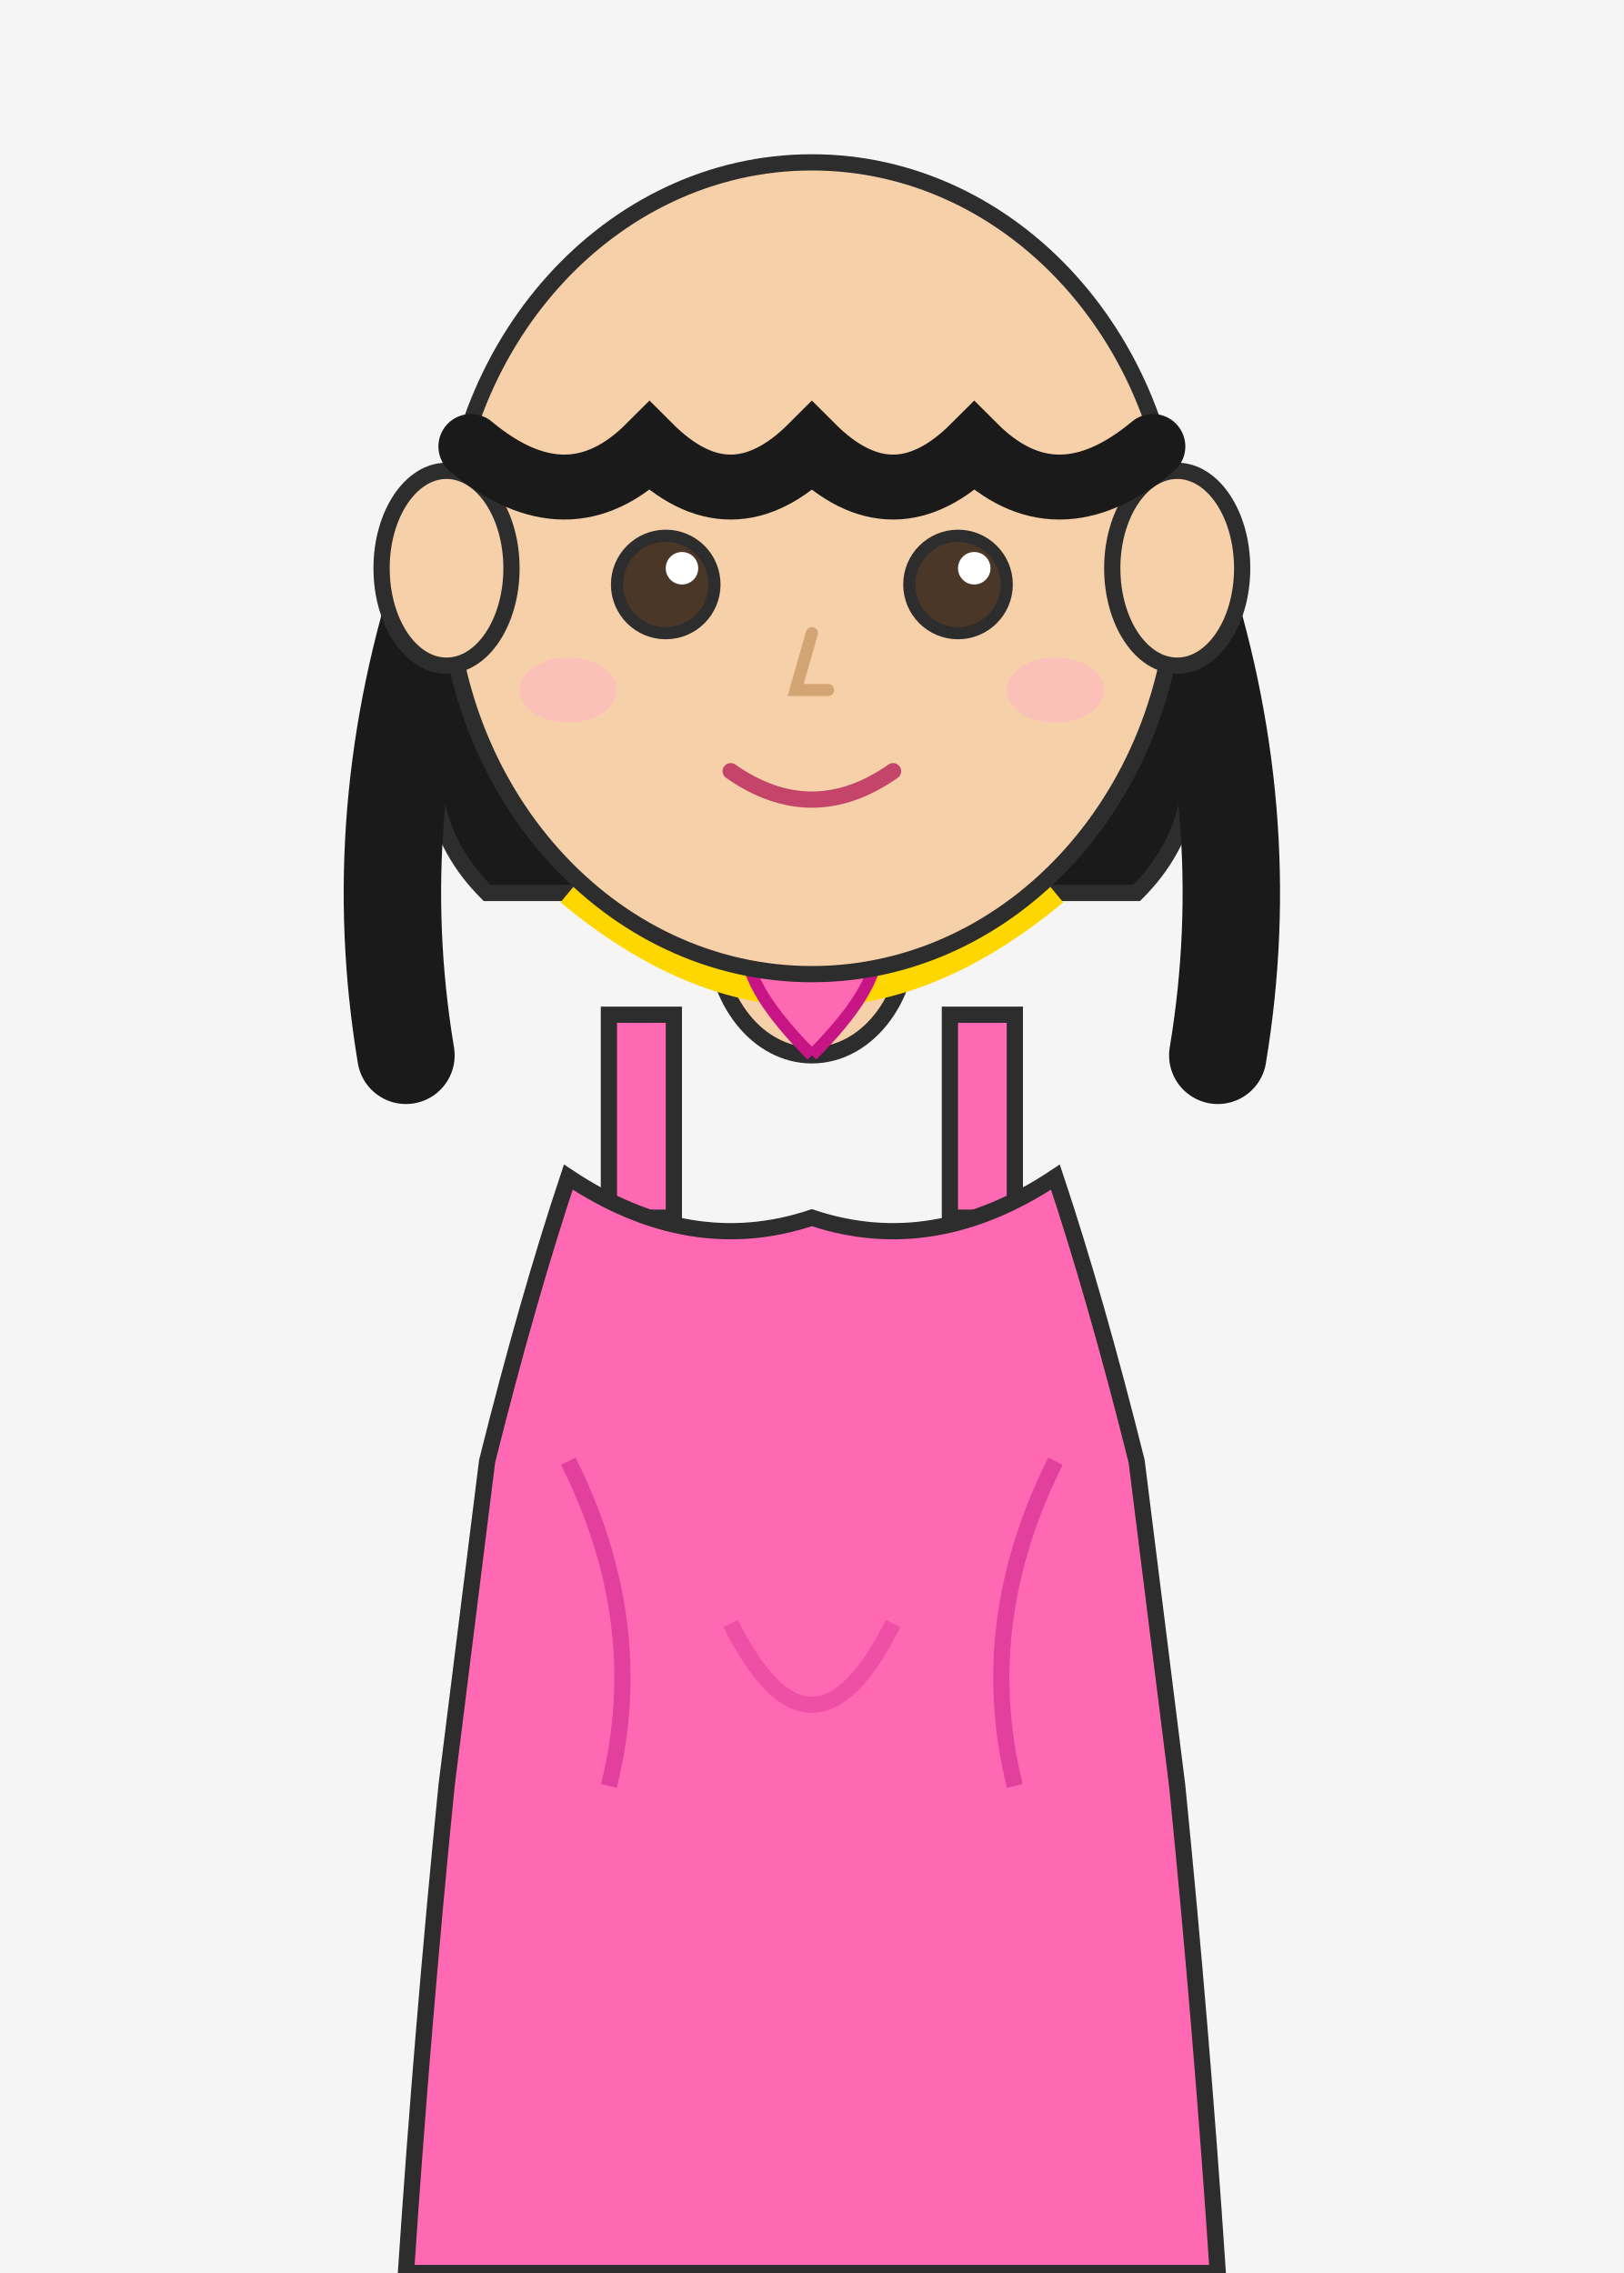
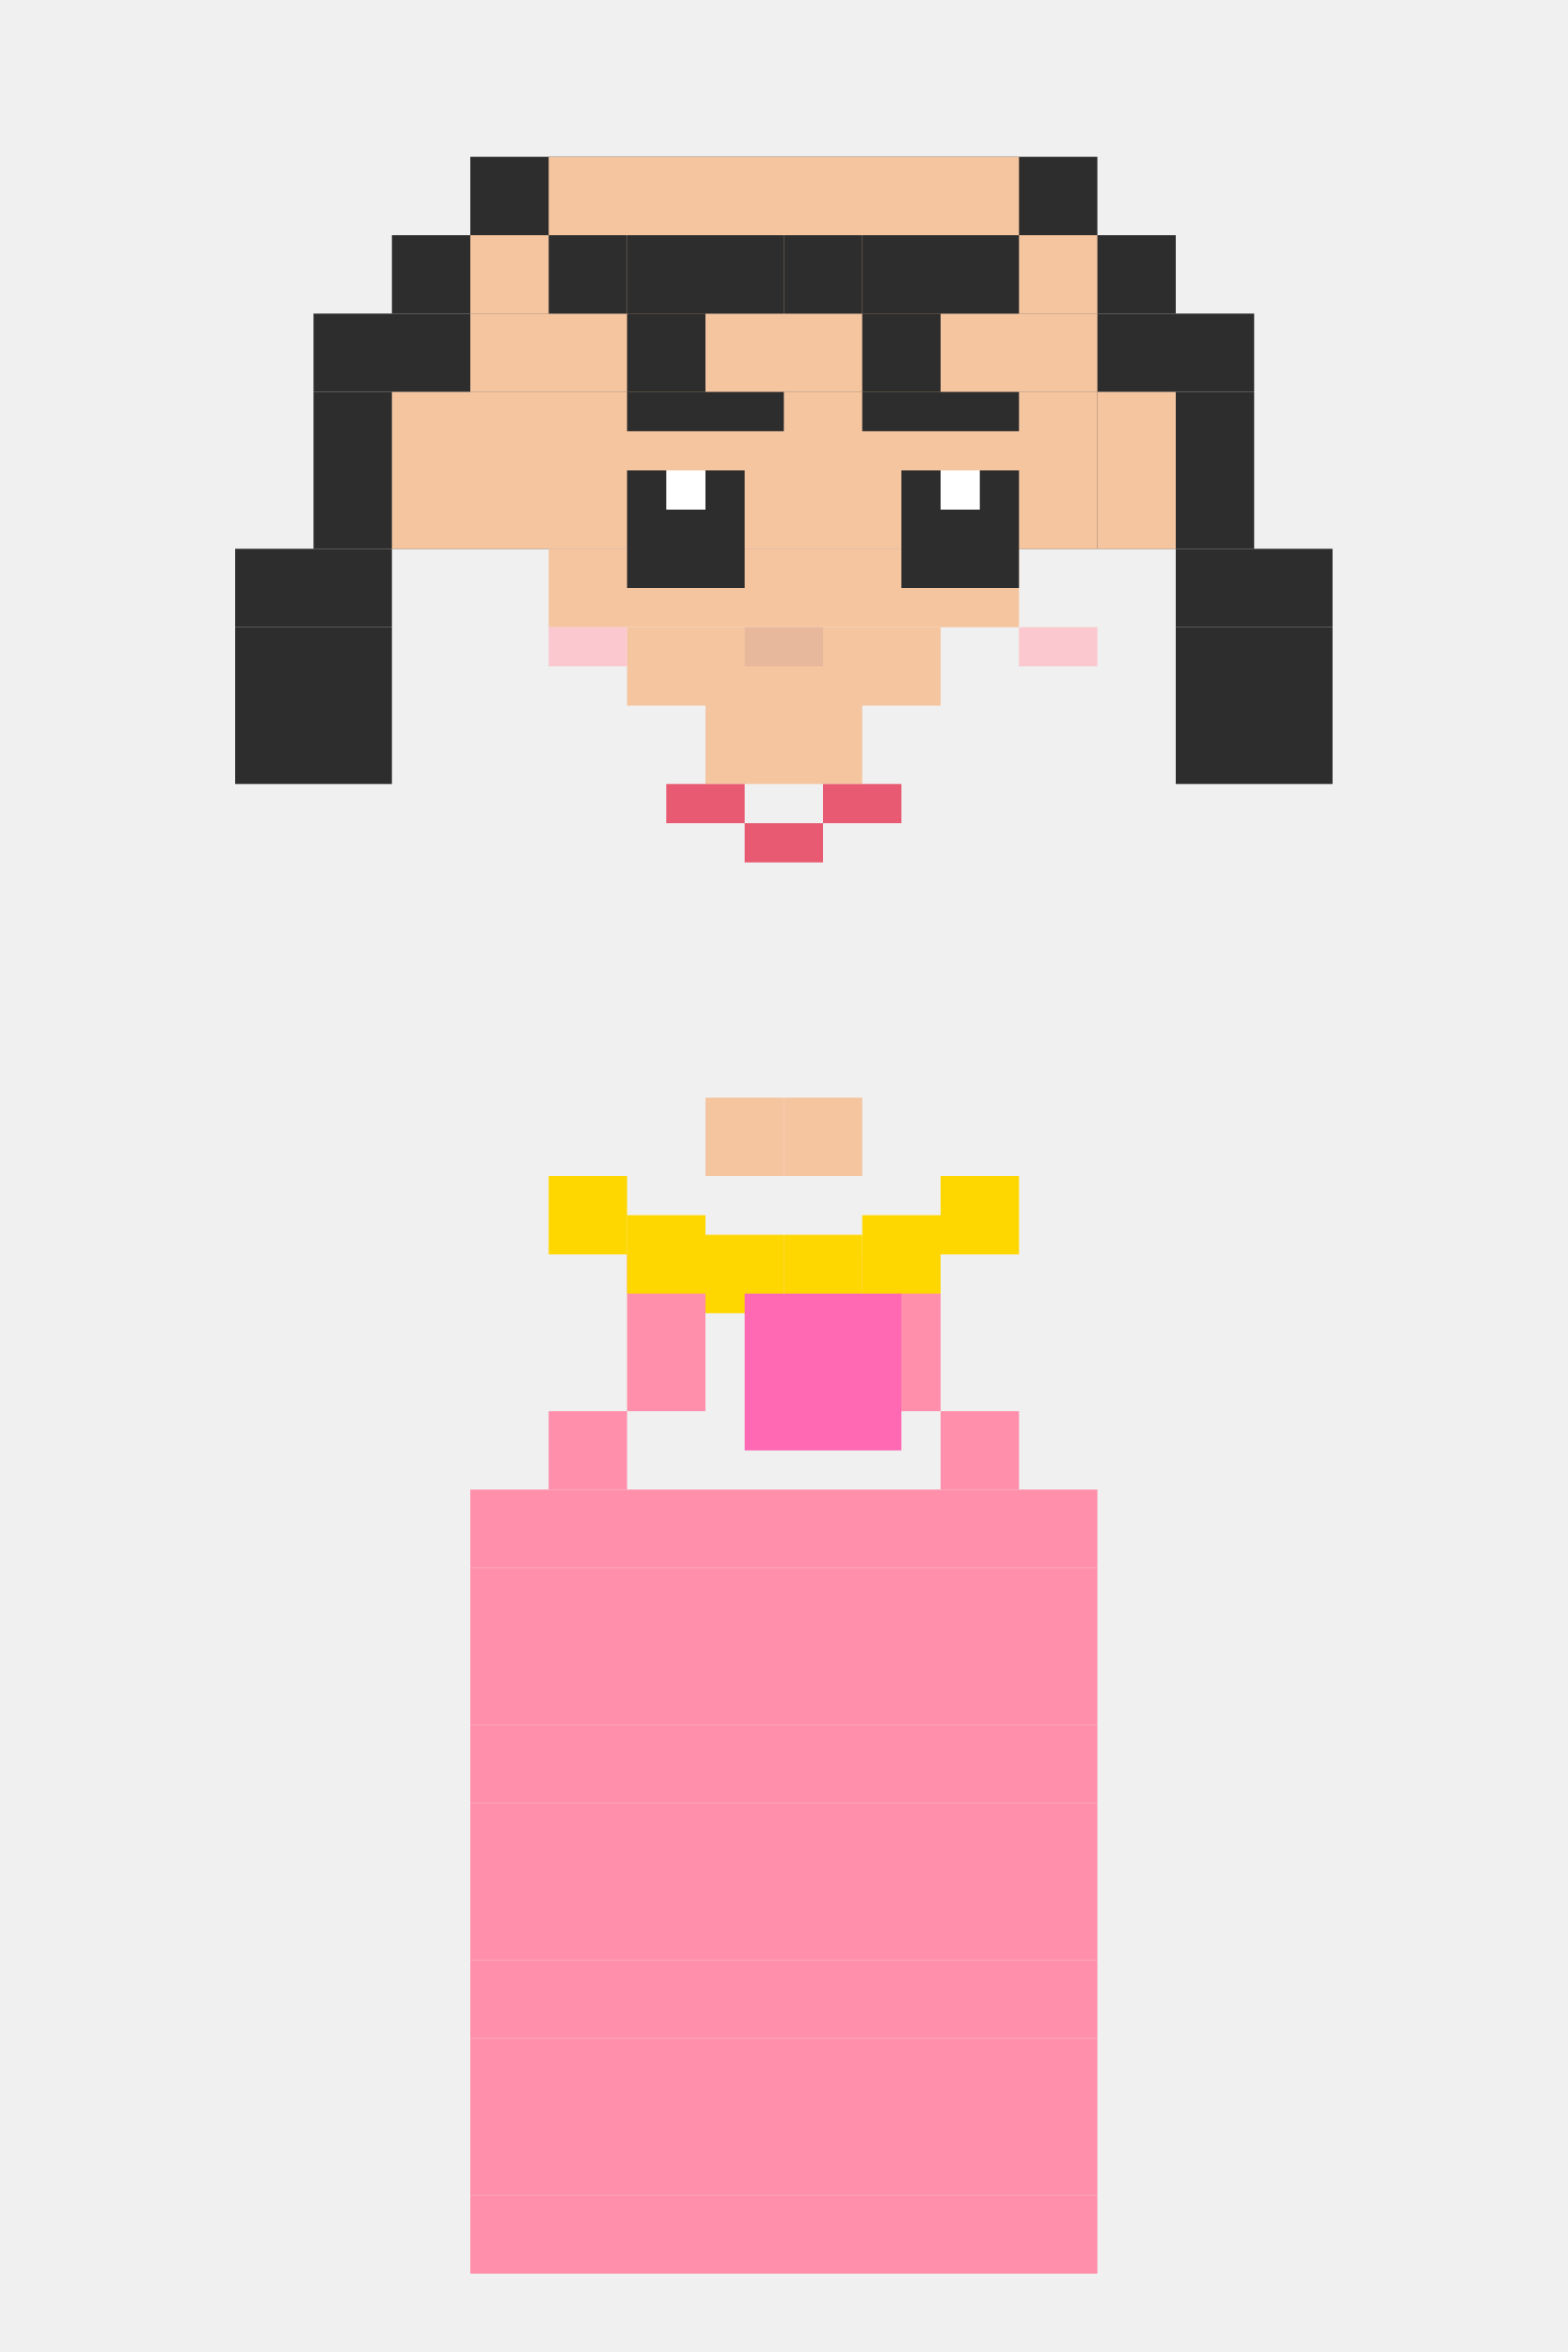
- <svg xmlns="http://www.w3.org/2000/svg" viewBox="0 0 200 280">
-   <rect width="200" height="280" fill="#f5f5f5" />
-   <path d="M 55 70 Q 50 40 100 35 Q 150 40 145 70 L 145 85 Q 150 100 140 110 L 60 110 Q 50 100 55 85 Z" fill="#1a1a1a" stroke="#2d2d2d" stroke-width="2" />
-   <path d="M 55 70 Q 45 100 50 130" fill="none" stroke="#1a1a1a" stroke-width="12" stroke-linecap="round" />
-   <path d="M 145 70 Q 155 100 150 130" fill="none" stroke="#1a1a1a" stroke-width="12" stroke-linecap="round" />
-   <rect x="75" y="125" width="8" height="25" fill="#FF69B4" stroke="#2d2d2d" stroke-width="2" />
-   <rect x="117" y="125" width="8" height="25" fill="#FF69B4" stroke="#2d2d2d" stroke-width="2" />
-   <path d="M 70 145             Q 65 160 60 180            L 55 220            Q 52 250 50 280            L 150 280            Q 148 250 145 220            L 140 180            Q 135 160 130 145            Q 115 155 100 150            Q 85 155 70 145 Z" fill="#FF69B4" stroke="#2d2d2d" stroke-width="2" />
-   <path d="M 70 180 Q 80 200 75 220" fill="none" stroke="#C71585" stroke-width="2" opacity="0.5" />
-   <path d="M 130 180 Q 120 200 125 220" fill="none" stroke="#C71585" stroke-width="2" opacity="0.5" />
-   <path d="M 90 200 Q 100 220 110 200" fill="none" stroke="#C71585" stroke-width="2" opacity="0.3" />
-   <ellipse cx="100" cy="115" rx="12" ry="15" fill="#F5D0A9" stroke="#2d2d2d" stroke-width="2" />
-   <path id="chain-path" d="M70 110 Q100 135 130 110" fill="none" stroke="#FFD700" stroke-width="3" />
-   <g id="pendant-group" transform="translate(100, 122)">
-     <path d="M0 8 Q-8 0 -8 -5 Q-8 -10 0 -10 Q8 -10 8 -5 Q8 0 0 8" fill="#FF69B4" stroke="#C71585" stroke-width="1.5" />
+ <svg xmlns="http://www.w3.org/2000/svg" viewBox="0 0 80 120">
+   <g fill="#2D2D2D">
+     <rect x="24" y="8" width="32" height="4" />
+     <rect x="20" y="12" width="40" height="4" />
+     <rect x="16" y="16" width="48" height="4" />
+     <rect x="16" y="20" width="48" height="4" />
+     <rect x="16" y="24" width="48" height="4" />
+     <rect x="12" y="28" width="8" height="4" />
+     <rect x="12" y="32" width="8" height="4" />
+     <rect x="12" y="36" width="8" height="4" />
+     <rect x="60" y="28" width="8" height="4" />
+     <rect x="60" y="32" width="8" height="4" />
+     <rect x="60" y="36" width="8" height="4" />
  </g>
-   <circle id="neck-center" cx="100" cy="110" r="3" fill="none" />
-   <ellipse cx="100" cy="70" rx="45" ry="50" fill="#F5D0A9" stroke="#2d2d2d" stroke-width="2" />
-   <ellipse cx="55" cy="70" rx="8" ry="12" fill="#F5D0A9" stroke="#2d2d2d" stroke-width="2" />
-   <ellipse cx="145" cy="70" rx="8" ry="12" fill="#F5D0A9" stroke="#2d2d2d" stroke-width="2" />
-   <path d="M 58 55 Q 70 65 80 55 Q 90 65 100 55 Q 110 65 120 55 Q 130 65 142 55" fill="none" stroke="#1a1a1a" stroke-width="8" stroke-linecap="round" />
-   <path d="M 75 60 Q 82 58 89 60" fill="none" stroke="#1a1a1a" stroke-width="2" stroke-linecap="round" />
-   <path d="M 111 60 Q 118 58 125 60" fill="none" stroke="#1a1a1a" stroke-width="2" stroke-linecap="round" />
-   <circle cx="82" cy="72" r="6" fill="#4A3728" stroke="#2d2d2d" stroke-width="1.5" />
-   <circle cx="118" cy="72" r="6" fill="#4A3728" stroke="#2d2d2d" stroke-width="1.5" />
-   <circle cx="84" cy="70" r="2" fill="white" />
-   <circle cx="120" cy="70" r="2" fill="white" />
-   <ellipse cx="70" cy="85" rx="6" ry="4" fill="#FFB6C1" opacity="0.6" />
-   <ellipse cx="130" cy="85" rx="6" ry="4" fill="#FFB6C1" opacity="0.6" />
-   <path d="M 100 78 L 98 85 L 102 85" fill="none" stroke="#D4A574" stroke-width="1.5" stroke-linecap="round" />
-   <path d="M 90 95 Q 100 102 110 95" fill="none" stroke="#C44569" stroke-width="2" stroke-linecap="round" />
+   <g fill="#FF8FAB">
+     <rect x="32" y="64" width="4" height="8" />
+     <rect x="44" y="64" width="4" height="8" />
+     <rect x="28" y="72" width="4" height="4" />
+     <rect x="48" y="72" width="4" height="4" />
+     <rect x="24" y="76" width="32" height="4" />
+     <rect x="24" y="80" width="32" height="4" />
+     <rect x="24" y="84" width="32" height="4" />
+     <rect x="24" y="88" width="32" height="4" />
+     <rect x="24" y="92" width="32" height="4" />
+     <rect x="24" y="96" width="32" height="4" />
+     <rect x="24" y="100" width="32" height="4" />
+     <rect x="24" y="104" width="32" height="4" />
+     <rect x="24" y="108" width="32" height="4" />
+     <rect x="24" y="112" width="32" height="4" />
+   </g>
+   <g fill="#F5C5A0">
+     <rect x="36" y="56" width="4" height="4" />
+     <rect x="40" y="56" width="4" height="4" />
+   </g>
+   <g id="necklace-group">
+     <rect x="28" y="60" width="4" height="4" fill="#FFD700" />
+     <rect x="32" y="62" width="4" height="4" fill="#FFD700" />
+     <rect x="36" y="63" width="4" height="4" fill="#FFD700" />
+     <rect x="40" y="63" width="4" height="4" fill="#FFD700" />
+     <rect x="44" y="62" width="4" height="4" fill="#FFD700" />
+     <rect x="48" y="60" width="4" height="4" fill="#FFD700" />
+     <g id="pendant-group" transform="translate(38, 66)">
+       <rect x="0" y="0" width="8" height="8" fill="#FF69B4" />
+     </g>
+   </g>
+   <g fill="#F5C5A0">
+     <rect x="28" y="8" width="24" height="4" />
+     <rect x="24" y="12" width="32" height="4" />
+     <rect x="24" y="16" width="32" height="4" />
+     <rect x="24" y="20" width="32" height="4" />
+     <rect x="24" y="24" width="32" height="4" />
+     <rect x="28" y="28" width="24" height="4" />
+     <rect x="32" y="32" width="16" height="4" />
+     <rect x="36" y="36" width="8" height="4" />
+   </g>
+   <g fill="#F5C5A0">
+     <rect x="20" y="20" width="4" height="8" />
+     <rect x="56" y="20" width="4" height="8" />
+   </g>
+   <g fill="#2D2D2D">
+     <rect x="28" y="12" width="4" height="4" />
+     <rect x="32" y="12" width="4" height="4" />
+     <rect x="36" y="12" width="4" height="4" />
+     <rect x="40" y="12" width="4" height="4" />
+     <rect x="44" y="12" width="4" height="4" />
+     <rect x="48" y="12" width="4" height="4" />
+     <rect x="32" y="16" width="4" height="4" />
+     <rect x="44" y="16" width="4" height="4" />
+   </g>
+   <g fill="#2D2D2D">
+     <rect x="32" y="20" width="8" height="2" />
+     <rect x="44" y="20" width="8" height="2" />
+   </g>
+   <g fill="#2D2D2D">
+     <rect x="32" y="24" width="6" height="6" />
+     <rect x="46" y="24" width="6" height="6" />
+   </g>
+   <g fill="#FFFFFF">
+     <rect x="34" y="24" width="2" height="2" />
+     <rect x="48" y="24" width="2" height="2" />
+   </g>
+   <g fill="#FFB6C1" opacity="0.7">
+     <rect x="28" y="32" width="4" height="2" />
+     <rect x="52" y="32" width="4" height="2" />
+   </g>
+   <g fill="#E8B89D">
+     <rect x="38" y="32" width="4" height="2" />
+   </g>
+   <g fill="#E85A71">
+     <rect x="34" y="40" width="4" height="2" />
+     <rect x="38" y="42" width="4" height="2" />
+     <rect x="42" y="40" width="4" height="2" />
+   </g>
</svg>
